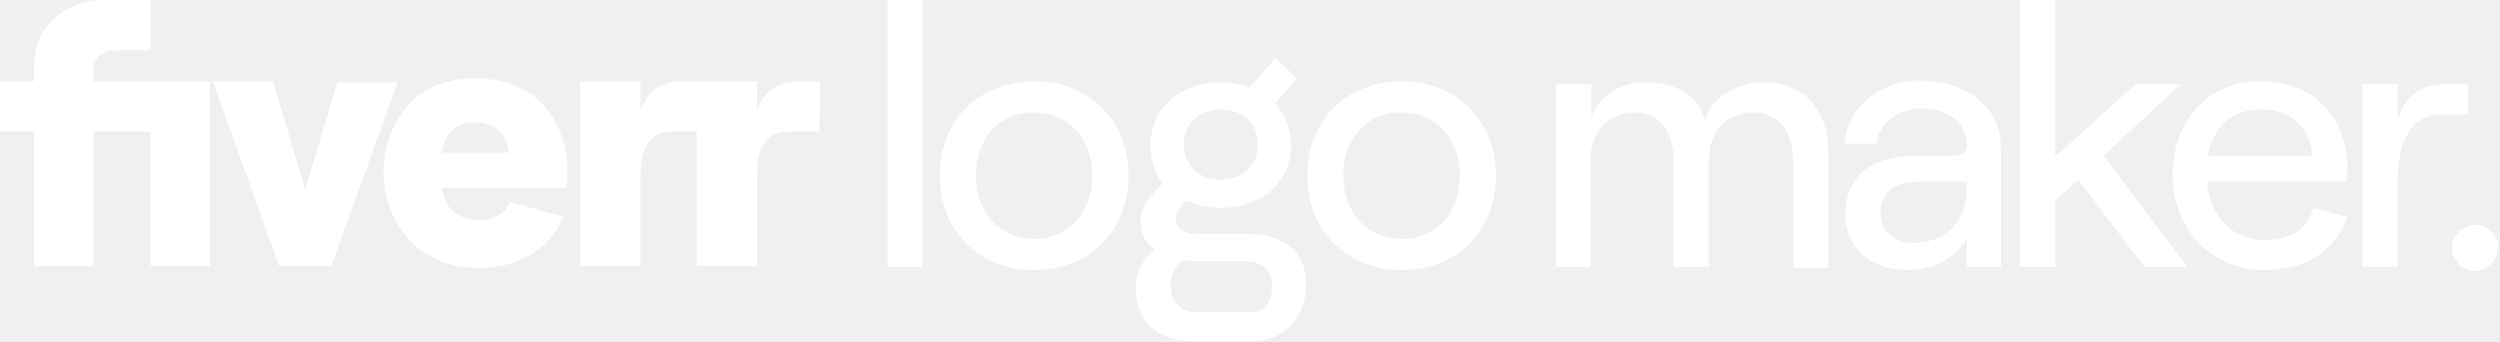
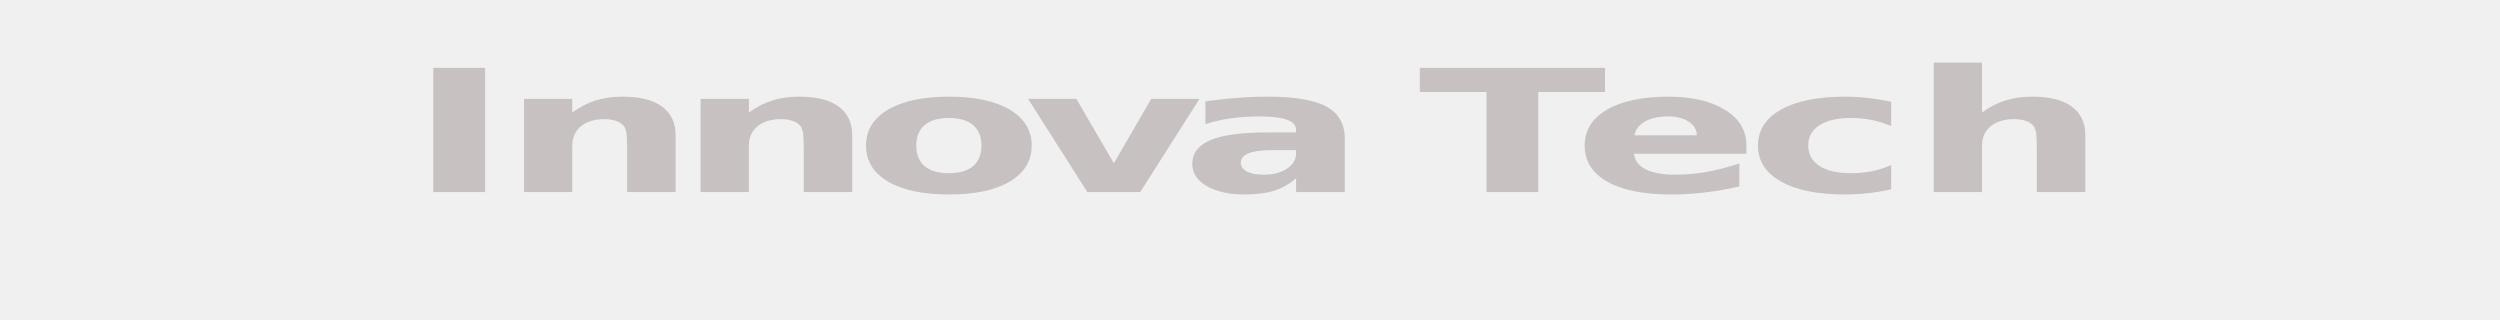
- <svg xmlns="http://www.w3.org/2000/svg" width="249" height="34" viewBox="0 0 249 34" fill="none">
-   <g fill="#FFFFFF">
-     <path d="M81.6,13.1h-3.1c-2,0-3.1,1.5-3.1,4.1v9.3h-6V13.1h-2.5c-2,0-3.1,1.5-3.1,4.1v9.3h-6V8.1h6v2.8 c1-2.2,2.3-2.8,4.3-2.8h7.3v2.8c1-2.2,2.3-2.8,4.3-2.8h2L81.6,13.1z M56.4,18.7H44c0.3,2.1,1.6,3.2,3.7,3.2 c1.6,0,2.7-0.7,3.1-1.8l5.3,1.5c-1.3,3.2-4.5,5.1-8.4,5.1c-6.5,0-9.5-5.1-9.5-9.5c0-4.3,2.6-9.4,9.1-9.4c6.9,0,9.2,5.2,9.2,9.1 C56.5,17.8,56.5,18.3,56.4,18.7z M50.7,15.2c-0.1-1.6-1.3-3-3.3-3c-1.9,0-3,0.8-3.4,3H50.7z M27.8,26.5H33l6.6-18.3h-6l-3.2,10.7 L27.2,8.1h-6L27.8,26.5z M3.4,26.5h5.9V13.1H15v13.4h5.9V8.1H9.3V7c0-1.2,0.9-2,2.2-2H15V0h-4.4C6.3,0,3.4,2.7,3.4,6.6v1.5H0v5 h3.4L3.4,26.5z" />
-     <path d="M88.4,0h3.5v26.6h-3.5V0z" />
-     <path d="M93.6,17.5c0-5.5,3.9-9.4,9.4-9.4c5.5,0,9.4,3.9,9.4,9.4s-3.9,9.4-9.4,9.4C97.5,26.9,93.6,23,93.6,17.5z M108.8,17.5c0-3.7-2.4-6.3-5.8-6.3c-3.5,0-5.8,2.6-5.8,6.3s2.4,6.3,5.8,6.3C106.4,23.8,108.8,21.2,108.8,17.5z" />
-     <path d="M130.1,28.3c0,3.3-2.1,5.7-5.6,5.7h-5.6c-3.8,0-5.8-2.2-5.8-5.4c0-1.5,0.8-2.9,1.9-3.7 c-0.9-0.7-1.4-1.6-1.4-2.8c0-1.5,0.9-2.5,2.2-3.8c-0.8-1-1.2-2.4-1.2-3.8c0-3.8,3-6.3,7-6.3c1,0,2,0.2,2.9,0.5l2.5-2.9l2.2,2 l-2.2,2.5c1,1.1,1.6,2.6,1.6,4.1c0,3.8-3,6.3-7,6.3c-1.3,0-2.5-0.3-3.5-0.7c-0.7,0.8-1,1.2-1,1.8c0,1,0.9,1.5,2,1.5h5.1 C127.6,23.3,130.1,24.9,130.1,28.3z M126.7,28.5c0-1.7-1.1-2.5-2.9-2.5h-4.2c-0.6,0-1.2,0-1.8-0.1c-0.9,0.7-1.2,1.6-1.2,2.6 c0,1.5,1,2.6,2.5,2.6h5.4C126.1,31.1,126.7,30,126.7,28.5z M117.9,14.4c0,2.2,1.7,3.5,3.7,3.5c2,0,3.7-1.3,3.7-3.5 c0-2.2-1.7-3.5-3.7-3.5C119.6,10.9,117.9,12.2,117.9,14.4z" />
-     <path d="M130.2,17.5c0-5.5,3.9-9.4,9.4-9.4c5.5,0,9.4,3.9,9.4,9.4s-3.9,9.4-9.4,9.4C134.2,26.9,130.2,23,130.2,17.5z M145.4,17.5c0-3.7-2.4-6.3-5.8-6.3c-3.5,0-5.8,2.6-5.8,6.3s2.4,6.3,5.8,6.3C143.1,23.8,145.4,21.2,145.4,17.5z" />
-     <path d="M155,8.4h3.5v3.3c0.8-2.1,2.7-3.5,5.4-3.5c3,0,5.2,1.3,5.9,3.7c0.7-2.1,3.1-3.7,5.9-3.7 c3.9,0,6.4,2.7,6.4,6.9v11.6h-3.5V16c0-2.9-1.5-4.8-3.9-4.8c-2.8,0-4.5,2-4.5,4.8v10.6h-3.5V16c0-2.9-1.5-4.8-3.8-4.8 c-2.8,0-4.5,2-4.5,4.8v10.6H155V8.4z" />
-     <path d="M199.3,14.7v11.9h-3.4v-3c-0.9,2-3.2,3.3-5.9,3.3c-3.7,0-6.2-2.3-6.2-5.5c0-3.7,2.4-5.9,7.1-5.9h3.9 c0.7,0,1.1-0.4,1.1-1v-0.1c0-2.2-2-3.6-4.5-3.6s-4.3,1.6-4.5,3.5h-3.2c0.3-3.6,3.5-6.3,7.6-6.3C195.9,8.1,199.3,10.7,199.3,14.7z M195.9,18.6v-0.5h-4.7c-2.8,0-3.9,1.2-3.9,3.3c0,1.6,1.5,2.8,3.4,2.8C193.9,24.1,195.9,22,195.9,18.6z" />
-     <path d="M207,17.9l-2.3,2.1v6.6h-3.5V0h3.5v15.6l8-7.2h4.5l-7.7,7.1l8.4,11.1h-4.3L207,17.9z" />
-     <path d="M243.2,11.4c-3.3,0-4.4,3-4.4,6.9v8.3h-3.5V8.4h3.5v3.5c0.8-2.4,2.3-3.5,4.8-3.5h2.2v3H243.2z" />
-     <path d="M230.4,20.7c-0.5,2.1-2.2,3.2-4.9,3.2c-3.2,0-5.4-2.4-5.7-5.8h13.9c0-0.3,0.1-0.9,0.1-1.4 c0-4.6-3-8.6-8.6-8.6c-5.6,0-8.8,4.2-8.8,9.3c0,5.1,3.5,9.5,9.2,9.5c4.1,0,7.2-2.1,8.2-5.3L230.4,20.7L230.4,20.7z M225.2,10.9 c3,0,4.9,1.8,5.1,4.6h-10.4C220.5,12.5,222.3,10.9,225.2,10.9z" />
-     <path d="M248.8,24.6L248.8,24.6c0,0.6-0.2,1.2-0.7,1.7c-0.4,0.4-1,0.7-1.6,0.7c-0.3,0-0.6-0.1-0.9-0.2 c-0.3-0.1-0.5-0.3-0.7-0.5c-0.2-0.2-0.4-0.5-0.5-0.7c-0.1-0.3-0.2-0.6-0.2-0.9v0c0-0.3,0.1-0.6,0.2-0.9c0.1-0.3,0.3-0.5,0.5-0.7 c0.2-0.2,0.5-0.4,0.7-0.5c0.3-0.1,0.6-0.2,0.9-0.2c0.6,0,1.2,0.2,1.6,0.7C248.6,23.4,248.8,24,248.8,24.6z" />
+ <svg xmlns="http://www.w3.org/2000/svg" width="438px" height="56px" viewBox="0 0 438 56" version="1.1">
+   <g id="surface1">
+     <path style=" stroke:none;fill-rule:nonzero;fill:rgb(78.431%,75.686%,75.686%);fill-opacity:1;" d="M 75.914 11.887 L 84.988 11.887 L 84.988 33.652 L 75.914 33.652 Z M 75.914 11.887 " />
+     <path style=" stroke:none;fill-rule:nonzero;fill:rgb(78.431%,75.686%,75.686%);fill-opacity:1;" d="M 118.371 23.715 L 118.371 33.652 L 109.875 33.652 L 109.875 26.043 C 109.875 24.637 109.816 23.668 109.723 23.137 C 109.617 22.598 109.434 22.199 109.184 21.949 C 108.875 21.605 108.422 21.34 107.836 21.152 C 107.27 20.965 106.625 20.871 105.914 20.871 C 104.164 20.871 102.781 21.293 101.762 22.137 C 100.762 22.973 100.262 24.133 100.262 25.621 L 100.262 33.652 L 91.805 33.652 L 91.805 17.324 L 100.262 17.324 L 100.262 19.715 C 101.543 18.77 102.887 18.07 104.301 17.621 C 105.73 17.164 107.316 16.934 109.066 16.934 C 112.113 16.934 114.422 17.512 115.988 18.668 C 117.574 19.824 118.371 21.508 118.371 23.715 Z M 118.371 23.715 " />
+     <path style=" stroke:none;fill-rule:nonzero;fill:rgb(78.431%,75.686%,75.686%);fill-opacity:1;" d="M 149.312 23.715 L 149.312 33.652 L 140.816 33.652 L 140.816 26.043 C 140.816 24.637 140.758 23.668 140.664 23.137 C 140.555 22.598 140.375 22.199 140.125 21.949 C 139.816 21.605 139.363 21.34 138.777 21.152 C 138.211 20.965 137.566 20.871 136.855 20.871 C 135.105 20.871 133.723 21.293 132.703 22.137 C 131.703 22.973 131.203 24.133 131.203 25.621 L 131.203 33.652 L 122.746 33.652 L 122.746 17.324 L 131.203 17.324 L 131.203 19.715 C 132.48 18.77 133.828 18.07 135.242 17.621 C 136.672 17.164 138.258 16.934 140.008 16.934 C 143.055 16.934 145.363 17.512 146.93 18.668 C 148.516 19.824 149.312 21.508 149.312 23.715 Z M 149.312 23.715 " />
+     <path style=" stroke:none;fill-rule:nonzero;fill:rgb(78.431%,75.686%,75.686%);fill-opacity:1;" d="M 166.258 20.668 C 164.383 20.668 162.961 21.086 161.992 21.918 C 161.012 22.742 160.531 23.934 160.531 25.496 C 160.531 27.07 161.012 28.273 161.992 29.105 C 162.961 29.93 164.383 30.34 166.258 30.34 C 168.105 30.34 169.508 29.93 170.488 29.105 C 171.461 28.273 171.949 27.07 171.949 25.496 C 171.949 23.934 171.461 22.742 170.488 21.918 C 169.508 21.086 168.105 20.668 166.258 20.668 Z M 166.258 16.934 C 170.816 16.934 174.371 17.695 176.91 19.215 C 179.465 20.727 180.754 22.82 180.754 25.496 C 180.754 28.184 179.465 30.289 176.91 31.809 C 174.371 33.32 170.816 34.074 166.258 34.074 C 161.723 34.074 158.156 33.32 155.57 31.809 C 153.004 30.289 151.727 28.184 151.727 25.496 C 151.727 22.82 153.004 20.727 155.57 19.215 C 158.156 17.695 161.723 16.934 166.258 16.934 Z M 166.258 16.934 " />
+     <path style=" stroke:none;fill-rule:nonzero;fill:rgb(78.431%,75.686%,75.686%);fill-opacity:1;" d="M 180.121 17.324 L 188.578 17.324 L 195.152 28.605 L 201.688 17.324 L 210.148 17.324 L 199.766 33.652 L 190.5 33.652 Z M 180.121 17.324 " />
+     <path style=" stroke:none;fill-rule:nonzero;fill:rgb(78.431%,75.686%,75.686%);fill-opacity:1;" d="M 222.691 26.309 C 220.941 26.309 219.625 26.496 218.73 26.871 C 217.828 27.238 217.387 27.777 217.387 28.496 C 217.387 29.152 217.742 29.668 218.461 30.043 C 219.172 30.418 220.172 30.605 221.461 30.605 C 223.047 30.605 224.383 30.258 225.461 29.559 C 226.535 28.852 227.074 27.965 227.074 26.902 L 227.074 26.309 Z M 235.609 24.34 L 235.609 33.652 L 227.074 33.652 L 227.074 31.23 C 225.941 32.223 224.672 32.945 223.27 33.402 C 221.855 33.848 220.133 34.074 218.117 34.074 C 215.367 34.074 213.137 33.586 211.426 32.605 C 209.734 31.617 208.887 30.332 208.887 28.746 C 208.887 26.84 209.945 25.441 212.078 24.543 C 214.203 23.648 217.547 23.199 222.113 23.199 L 227.074 23.199 L 227.074 22.793 C 227.074 21.973 226.547 21.367 225.496 20.98 C 224.441 20.598 222.805 20.402 220.578 20.402 C 218.777 20.402 217.098 20.52 215.539 20.746 C 213.973 20.965 212.523 21.301 211.195 21.746 L 211.195 17.762 C 213.012 17.492 214.828 17.289 216.656 17.152 C 218.473 17.008 220.289 16.934 222.113 16.934 C 226.883 16.934 230.312 17.52 232.418 18.684 C 234.543 19.84 235.609 21.727 235.609 24.34 Z M 235.609 24.34 " />
+     <path style=" stroke:none;fill-rule:nonzero;fill:rgb(78.431%,75.686%,75.686%);fill-opacity:1;" d="M 248.75 11.887 L 281.199 11.887 L 281.199 16.121 L 269.512 16.121 L 269.512 33.652 L 260.438 33.652 L 260.438 16.121 L 248.75 16.121 Z M 248.75 11.887 " />
+     <path style=" stroke:none;fill-rule:nonzero;fill:rgb(78.431%,75.686%,75.686%);fill-opacity:1;" d="M 305.969 25.449 L 305.969 26.934 L 286.246 26.934 C 286.449 28.152 287.148 29.07 288.359 29.684 C 289.59 30.301 291.301 30.605 293.512 30.605 C 295.301 30.605 297.125 30.445 298.973 30.121 C 300.836 29.789 302.758 29.293 304.738 28.637 L 304.738 32.668 C 302.738 33.129 300.742 33.477 298.742 33.715 C 296.742 33.953 294.742 34.074 292.742 34.074 C 287.977 34.074 284.258 33.324 281.594 31.824 C 278.949 30.324 277.633 28.215 277.633 25.496 C 277.633 22.84 278.922 20.754 281.516 19.23 C 284.133 17.699 287.715 16.934 292.281 16.934 C 296.434 16.934 299.75 17.707 302.238 19.246 C 304.719 20.789 305.969 22.855 305.969 25.449 Z M 297.281 23.715 C 297.281 22.715 296.801 21.914 295.859 21.309 C 294.934 20.707 293.723 20.402 292.242 20.402 C 290.602 20.402 289.266 20.691 288.246 21.262 C 287.215 21.824 286.574 22.645 286.324 23.715 Z M 297.281 23.715 " />
+     <path style=" stroke:none;fill-rule:nonzero;fill:rgb(78.431%,75.686%,75.686%);fill-opacity:1;" d="M 331.336 17.84 L 331.336 22.09 C 330.184 21.602 329.027 21.242 327.875 21.012 C 326.723 20.785 325.512 20.668 324.262 20.668 C 321.898 20.668 320.07 21.098 318.762 21.949 C 317.457 22.793 316.801 23.977 316.801 25.496 C 316.801 27.027 317.457 28.223 318.762 29.074 C 320.07 29.918 321.898 30.34 324.262 30.34 C 325.586 30.34 326.848 30.223 328.027 29.98 C 329.203 29.742 330.309 29.383 331.336 28.902 L 331.336 33.168 C 330 33.473 328.652 33.691 327.297 33.84 C 325.934 33.996 324.578 34.074 323.223 34.074 C 318.457 34.074 314.727 33.32 312.035 31.809 C 309.344 30.301 307.996 28.195 307.996 25.496 C 307.996 22.809 309.344 20.711 312.035 19.199 C 314.727 17.691 318.457 16.934 323.223 16.934 C 324.605 16.934 325.961 17.012 327.297 17.168 C 328.625 17.316 329.969 17.539 331.336 17.84 Z M 331.336 17.84 " />
+     <path style=" stroke:none;fill-rule:nonzero;fill:rgb(78.431%,75.686%,75.686%);fill-opacity:1;" d="M 365.352 23.715 L 365.352 33.652 L 356.855 33.652 L 356.855 26.074 C 356.855 24.648 356.797 23.668 356.703 23.137 C 356.598 22.598 356.414 22.199 356.164 21.949 C 355.855 21.605 355.402 21.34 354.816 21.152 C 354.25 20.965 353.605 20.871 352.895 20.871 C 351.145 20.871 349.762 21.293 348.742 22.137 C 347.742 22.973 347.242 24.133 347.242 25.621 L 347.242 33.652 L 338.785 33.652 L 338.785 10.965 L 347.242 10.965 L 347.242 19.715 C 348.523 18.77 349.867 18.07 351.281 17.621 C 352.711 17.164 354.297 16.934 356.047 16.934 C 359.094 16.934 361.402 17.512 362.969 18.668 C 364.555 19.824 365.352 21.508 365.352 23.715 Z M 365.352 23.715 " />
  </g>
</svg>
